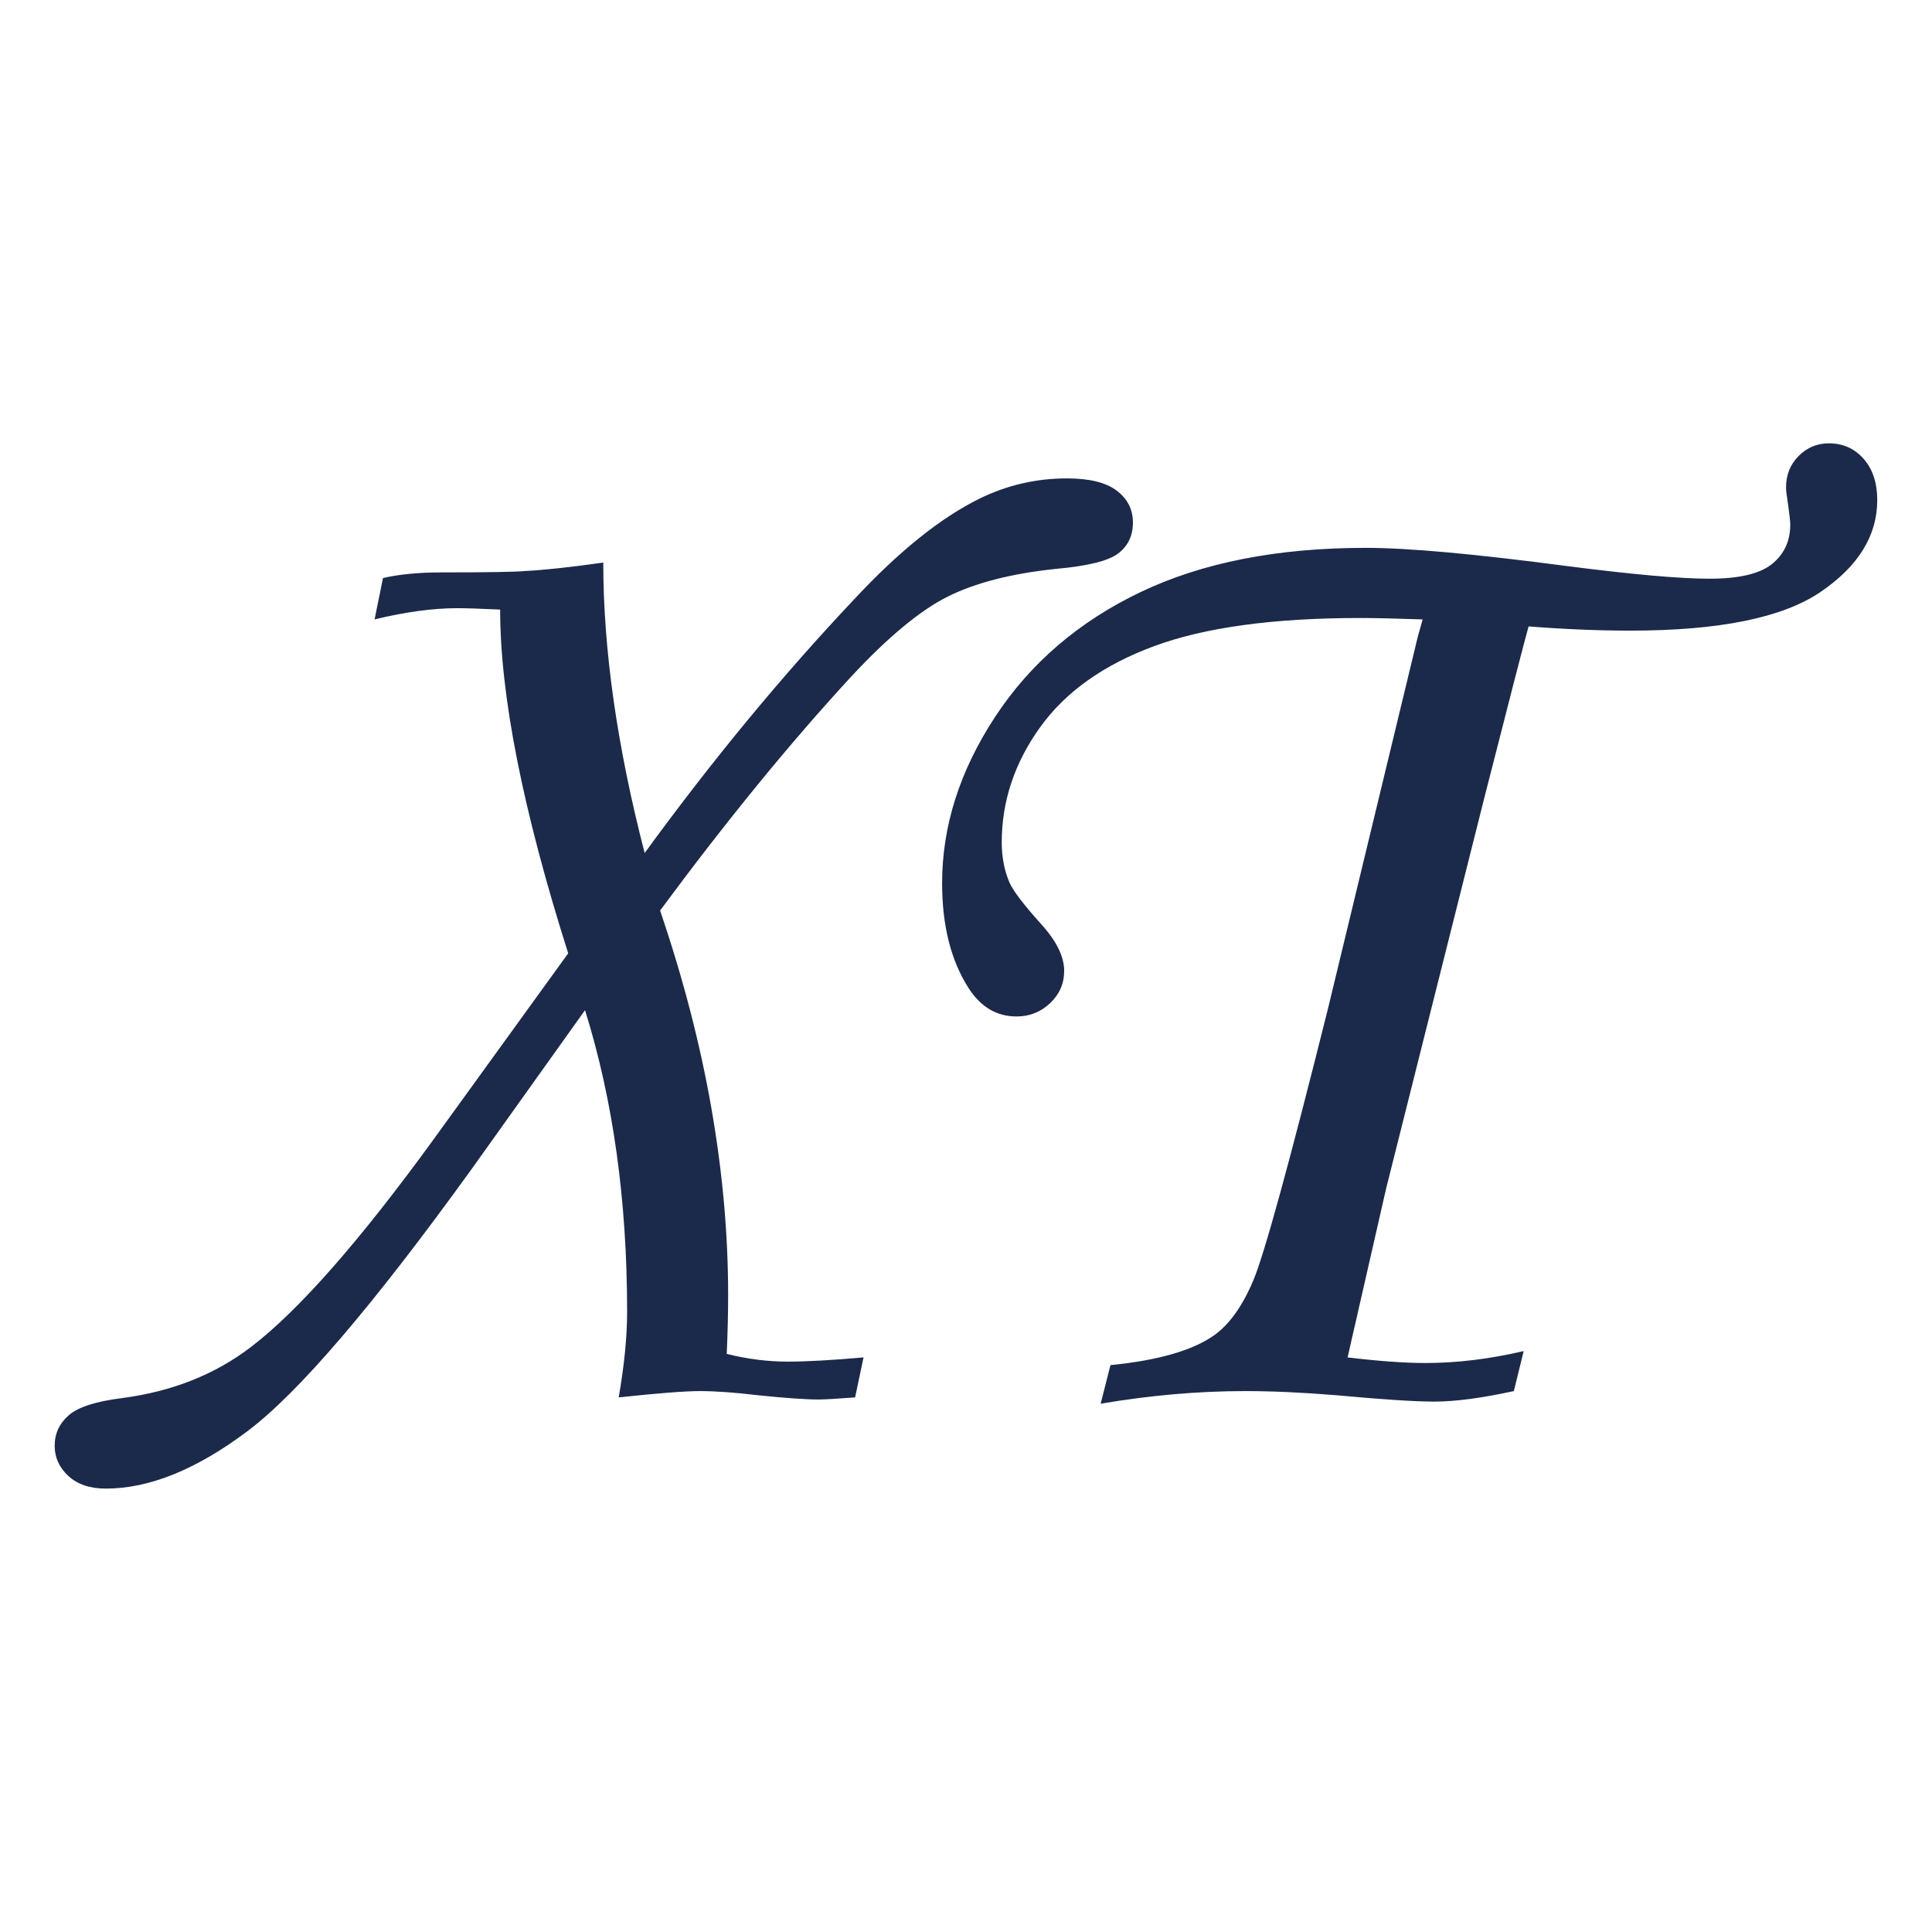
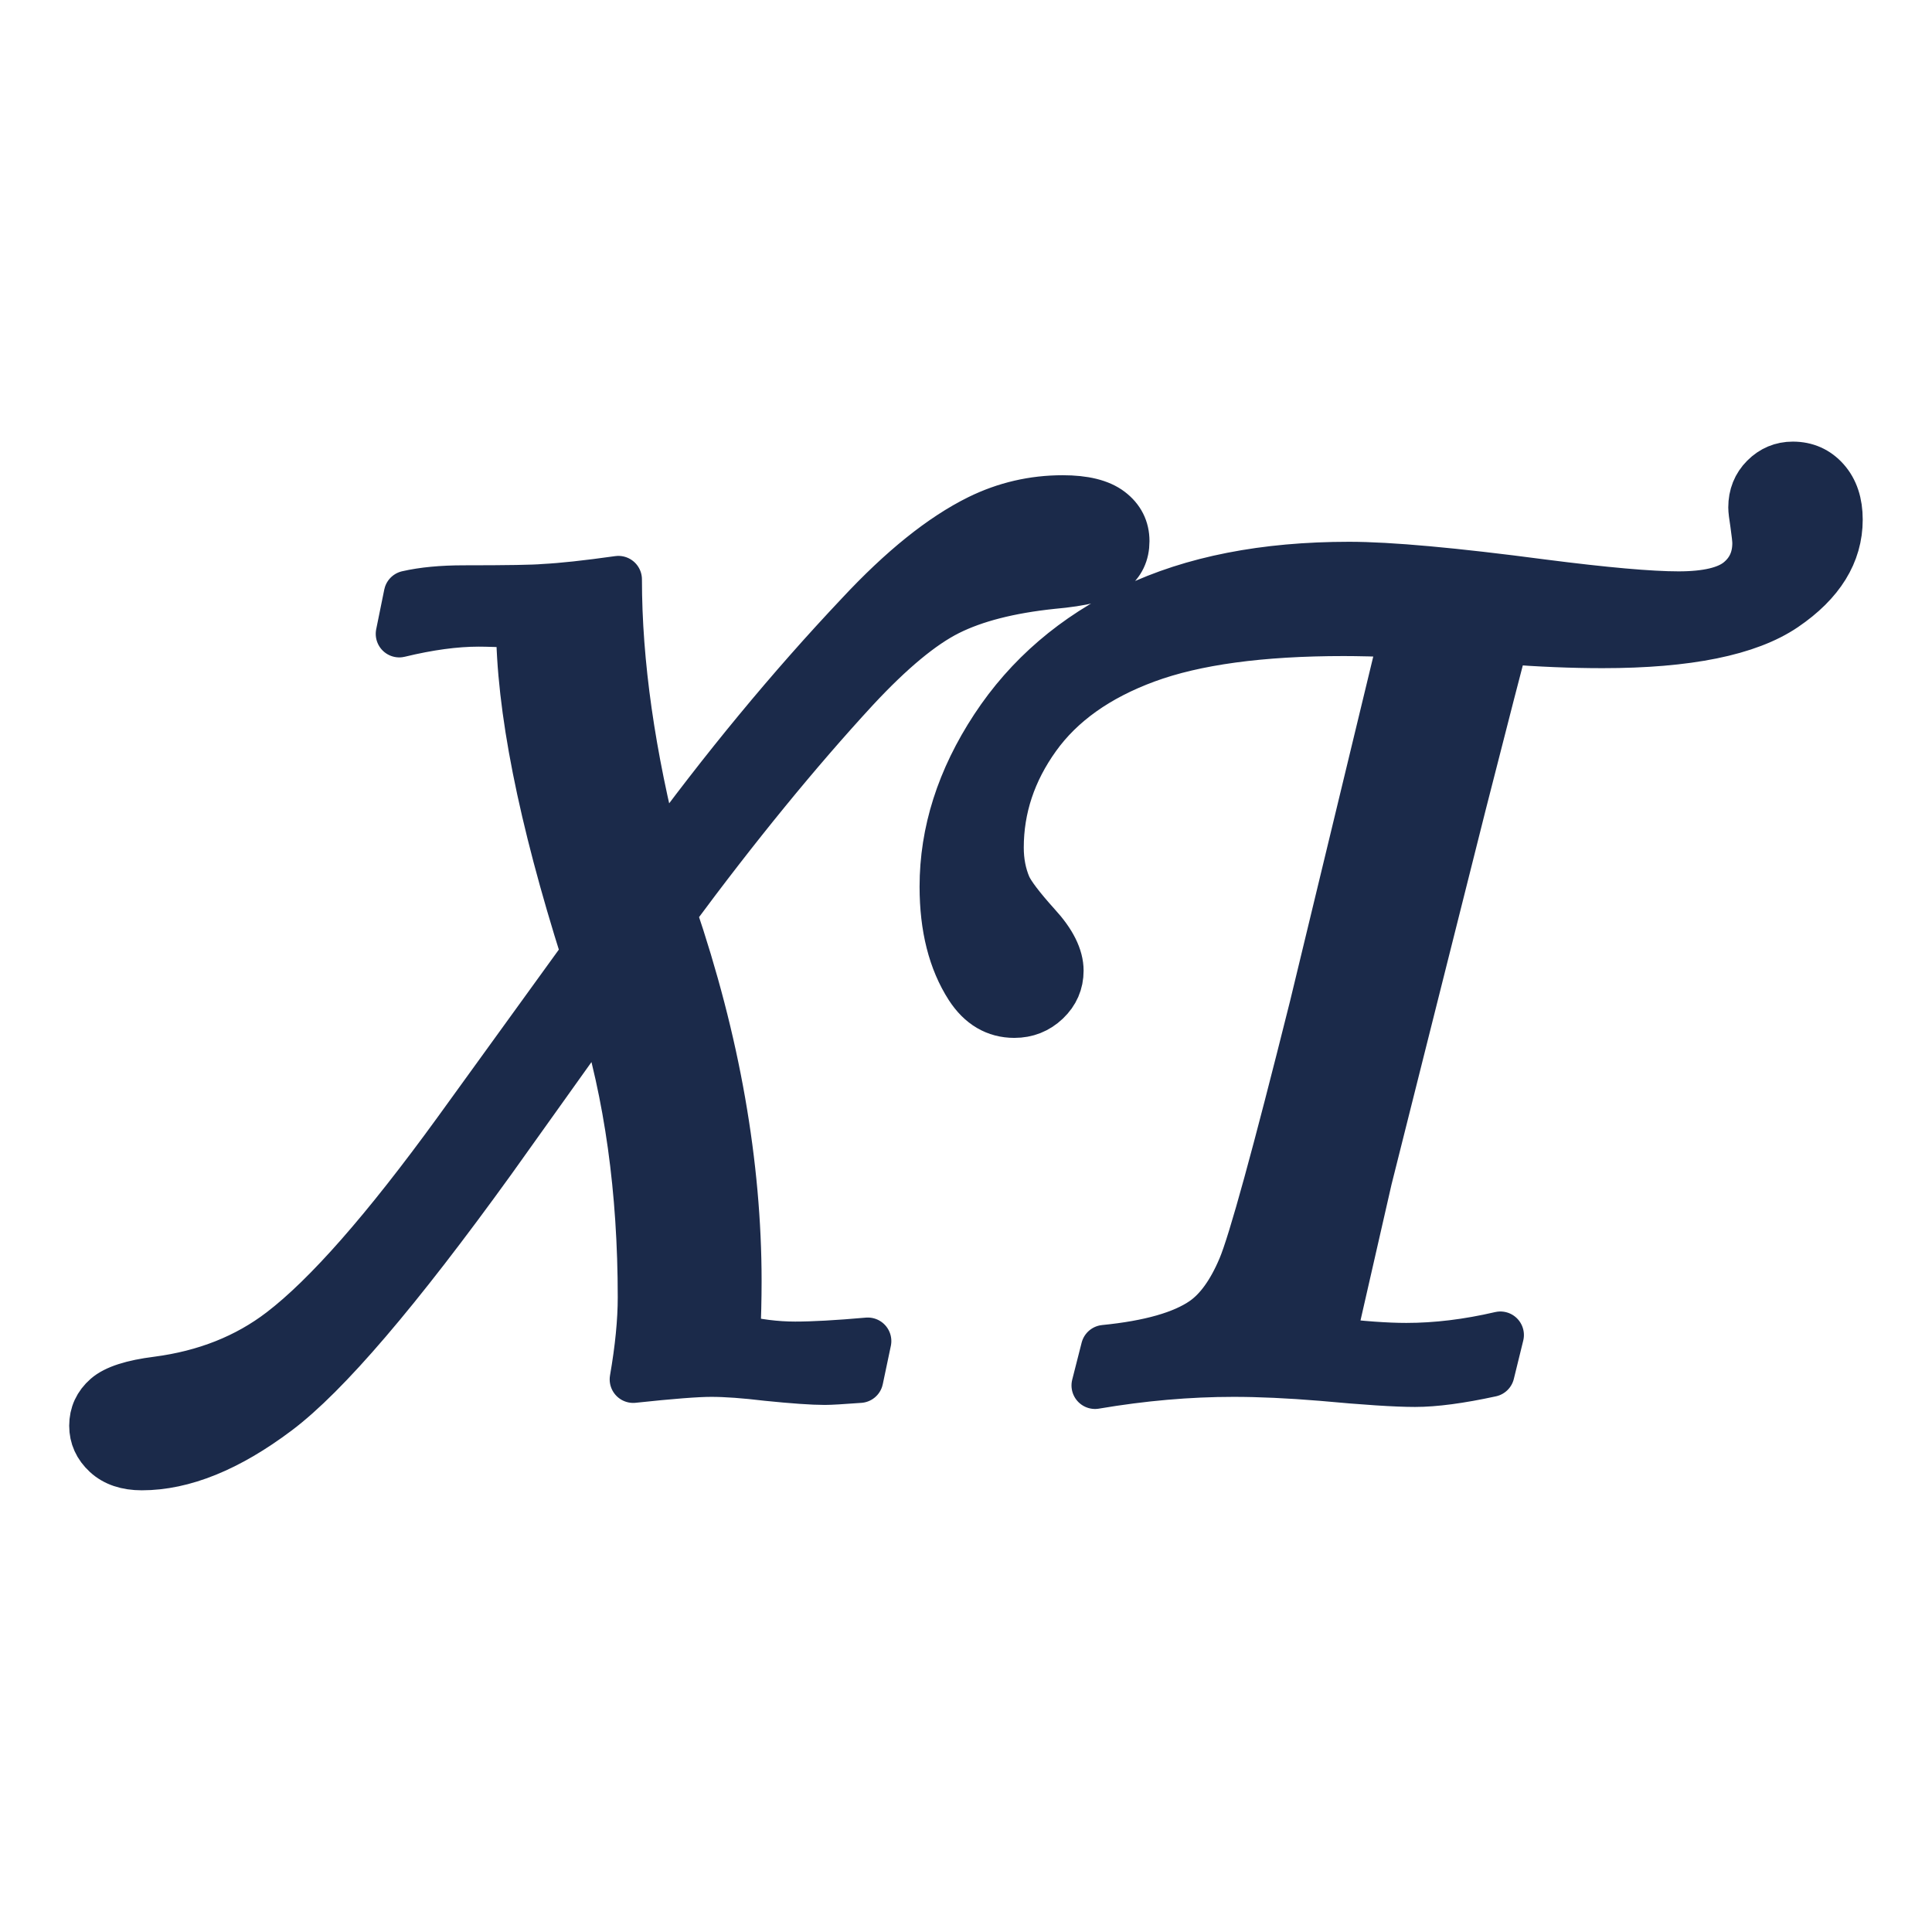
- <svg xmlns="http://www.w3.org/2000/svg" viewBox="0 0 2754 2754">
-   <style>path{fill:#1b2a4a}@media (prefers-color-scheme:dark){path{fill:#f2f2f2}}</style>
-   <path d="M533.94 882.94 545.94 823.94Q580.94 815.94 629.94 815.94Q727.94 815.94 748.94 813.94Q788.94 811.94 859.94 801.94Q859.94 987.94 918.94 1215.94Q1063.94 1016.94 1217.94 853.94Q1312.94 751.94 1395.94 710.94Q1454.94 681.94 1520.94 681.94Q1568.94 681.94 1591.94 699.44Q1614.94 716.94 1614.94 744.94Q1614.94 772.94 1593.94 788.94Q1572.94 804.94 1504.94 810.94Q1409.94 820.94 1350.94 850.44Q1291.94 879.94 1212.94 964.94Q1082.94 1105.94 940.94 1297.94Q989.94 1441.94 1013.94 1578.94Q1037.94 1715.94 1037.94 1845.94Q1037.94 1884.94 1035.94 1929.94Q1079.94 1940.94 1122.94 1940.94Q1162.94 1940.94 1230.94 1934.94L1218.94 1991.94Q1178.94 1994.94 1166.94 1994.94Q1139.94 1994.94 1080.94 1988.94Q1030.94 1982.94 997.94 1982.94Q965.94 1982.94 881.94 1991.94Q893.94 1922.94 893.94 1869.94Q893.94 1750.94 878.94 1643.44Q863.94 1535.94 833.94 1439.94L671.94 1666.94Q461.94 1957.94 352.94 2039.94Q243.94 2121.94 150.94 2121.94Q116.94 2121.94 97.44 2103.94Q77.94 2085.94 77.94 2060.94Q77.94 2034.94 97.94 2017.44Q117.94 1999.94 173.94 1992.94Q280.94 1978.94 357.94 1919.94Q459.94 1841.94 618.94 1622.94L809.94 1358.94Q712.94 1052.94 712.94 868.94Q670.94 866.94 651.94 866.94Q599.94 866.94 533.94 882.94ZM2171.94 1925.94 2157.94 1982.94Q2088.94 1997.94 2044.94 1997.94Q2002.94 1997.94 1905.94 1988.94Q1832.94 1982.94 1774.94 1982.94Q1674.94 1982.94 1568.94 2000.94L1582.94 1945.94Q1683.94 1935.94 1729.94 1903.94Q1762.94 1880.94 1786.44 1825.44Q1809.94 1769.94 1892.94 1437.94L2020.94 907.94L2027.94 882.94Q1968.94 880.94 1938.94 880.94Q1753.94 880.94 1645.44 920.94Q1536.94 960.94 1482.44 1036.94Q1427.94 1112.94 1427.94 1200.94Q1427.94 1231.94 1438.94 1257.94Q1446.94 1275.94 1482.94 1315.94Q1516.94 1352.94 1516.94 1383.94Q1516.94 1410.94 1496.94 1429.94Q1476.94 1448.94 1448.94 1448.94Q1406.94 1448.94 1380.94 1408.94Q1342.94 1349.94 1342.94 1258.94Q1342.94 1136.94 1418.44 1021.94Q1493.94 906.94 1625.94 843.94Q1757.94 780.94 1946.94 780.94Q2036.94 780.94 2233.94 806.94Q2373.94 824.94 2436.94 824.94Q2499.94 824.94 2525.94 803.94Q2551.94 782.94 2551.94 747.94Q2551.94 740.94 2548.94 719.94Q2545.94 700.94 2545.94 694.94Q2545.94 667.94 2563.94 649.94Q2581.94 631.94 2606.94 631.94Q2636.94 631.94 2656.44 653.94Q2675.94 675.94 2675.94 712.94Q2675.94 788.94 2594.94 843.94Q2513.94 898.94 2323.94 898.94Q2255.94 898.94 2178.94 892.94Q2168.94 928.94 2115.94 1136.94L2028.94 1482.94L1975.94 1693.94L1920.94 1934.94Q1987.94 1942.94 2031.94 1942.94Q2098.94 1942.94 2171.94 1925.94Z" />
+ <svg xmlns="http://www.w3.org/2000/svg" viewBox="0 0 2874 2874">
+   <path fill="#1b2a4a" stroke="#1b2a4a" stroke-width="70" stroke-linejoin="round" d="M593.94 942.94 605.94 883.94Q640.94 875.94 689.94 875.94Q787.94 875.94 808.94 873.94Q848.94 871.94 919.94 861.94Q919.94 1047.94 978.94 1275.94Q1123.94 1076.94 1277.94 913.94Q1372.94 811.94 1455.94 770.94Q1514.94 741.94 1580.94 741.94Q1628.94 741.94 1651.94 759.44Q1674.94 776.94 1674.94 804.94Q1674.94 832.94 1653.94 848.94Q1632.94 864.94 1564.94 870.94Q1469.94 880.94 1410.94 910.44Q1351.94 939.94 1272.94 1024.94Q1142.94 1165.94 1000.94 1357.94Q1049.94 1501.94 1073.94 1638.94Q1097.94 1775.94 1097.94 1905.94Q1097.94 1944.94 1095.94 1989.94Q1139.94 2000.94 1182.94 2000.94Q1222.94 2000.94 1290.94 1994.94L1278.94 2051.94Q1238.94 2054.94 1226.94 2054.94Q1199.94 2054.94 1140.94 2048.94Q1090.94 2042.94 1057.94 2042.94Q1025.94 2042.94 941.94 2051.94Q953.94 1982.94 953.94 1929.94Q953.94 1810.94 938.94 1703.44Q923.94 1595.94 893.94 1499.94L731.94 1726.94Q521.94 2017.94 412.94 2099.94Q303.94 2181.94 210.94 2181.94Q176.94 2181.94 157.44 2163.94Q137.94 2145.94 137.94 2120.94Q137.94 2094.94 157.94 2077.44Q177.94 2059.94 233.94 2052.94Q340.94 2038.94 417.94 1979.94Q519.94 1901.94 678.94 1682.94L869.94 1418.94Q772.94 1112.94 772.94 928.94Q730.94 926.94 711.94 926.94Q659.94 926.94 593.94 942.94ZM2231.94 1985.94 2217.94 2042.94Q2148.94 2057.94 2104.94 2057.94Q2062.94 2057.94 1965.94 2048.94Q1892.94 2042.94 1834.94 2042.94Q1734.94 2042.94 1628.94 2060.94L1642.94 2005.94Q1743.94 1995.94 1789.94 1963.94Q1822.94 1940.94 1846.44 1885.44Q1869.94 1829.94 1952.94 1497.94L2080.94 967.94L2087.94 942.94Q2028.94 940.94 1998.94 940.94Q1813.94 940.94 1705.44 980.94Q1596.94 1020.94 1542.44 1096.94Q1487.94 1172.94 1487.94 1260.94Q1487.94 1291.94 1498.94 1317.94Q1506.94 1335.94 1542.94 1375.94Q1576.94 1412.94 1576.94 1443.94Q1576.94 1470.94 1556.94 1489.94Q1536.94 1508.94 1508.94 1508.94Q1466.94 1508.94 1440.94 1468.94Q1402.94 1409.94 1402.94 1318.94Q1402.94 1196.94 1478.44 1081.94Q1553.94 966.94 1685.94 903.94Q1817.94 840.94 2006.94 840.94Q2096.94 840.94 2293.94 866.94Q2433.94 884.94 2496.94 884.94Q2559.94 884.94 2585.94 863.94Q2611.94 842.94 2611.94 807.94Q2611.94 800.94 2608.94 779.94Q2605.94 760.94 2605.94 754.94Q2605.94 727.94 2623.94 709.94Q2641.94 691.94 2666.94 691.94Q2696.94 691.94 2716.44 713.94Q2735.94 735.94 2735.94 772.94Q2735.94 848.94 2654.94 903.94Q2573.94 958.94 2383.94 958.94Q2315.94 958.94 2238.94 952.94Q2228.94 988.94 2175.94 1196.94L2088.94 1542.94L2035.94 1753.94L1980.94 1994.94Q2047.94 2002.94 2091.94 2002.94Q2158.94 2002.94 2231.94 1985.94Z" />
</svg>
